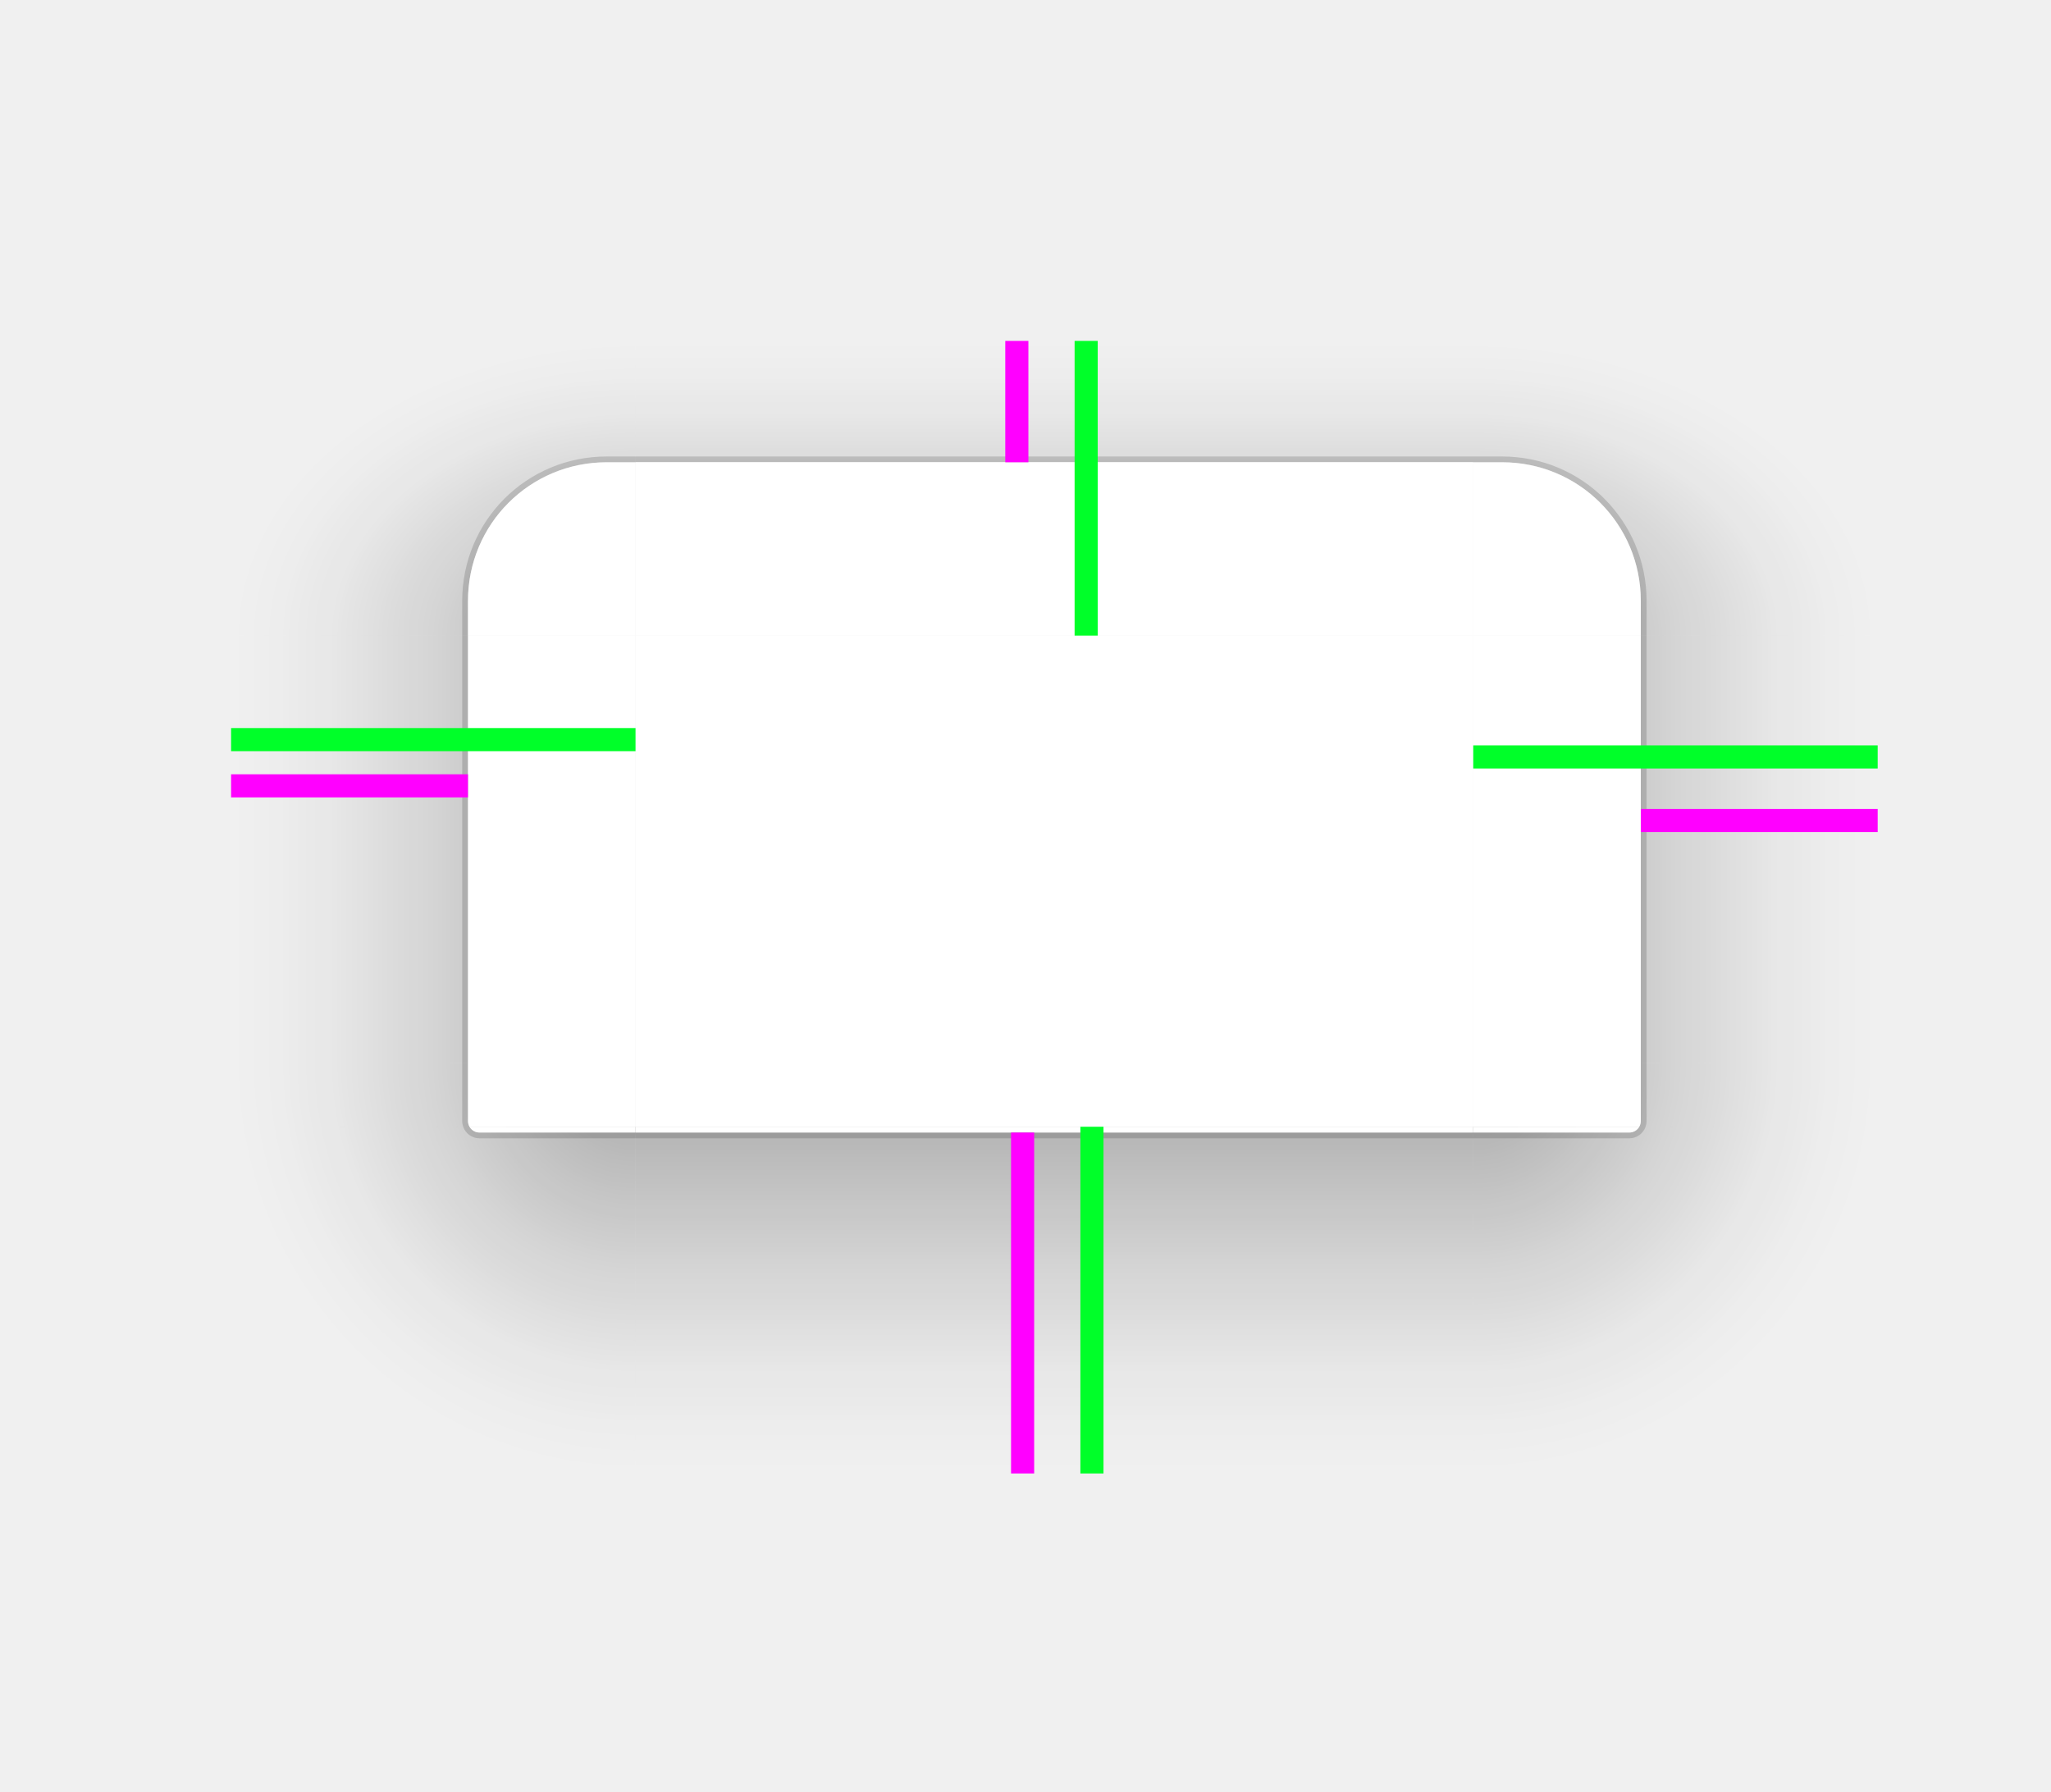
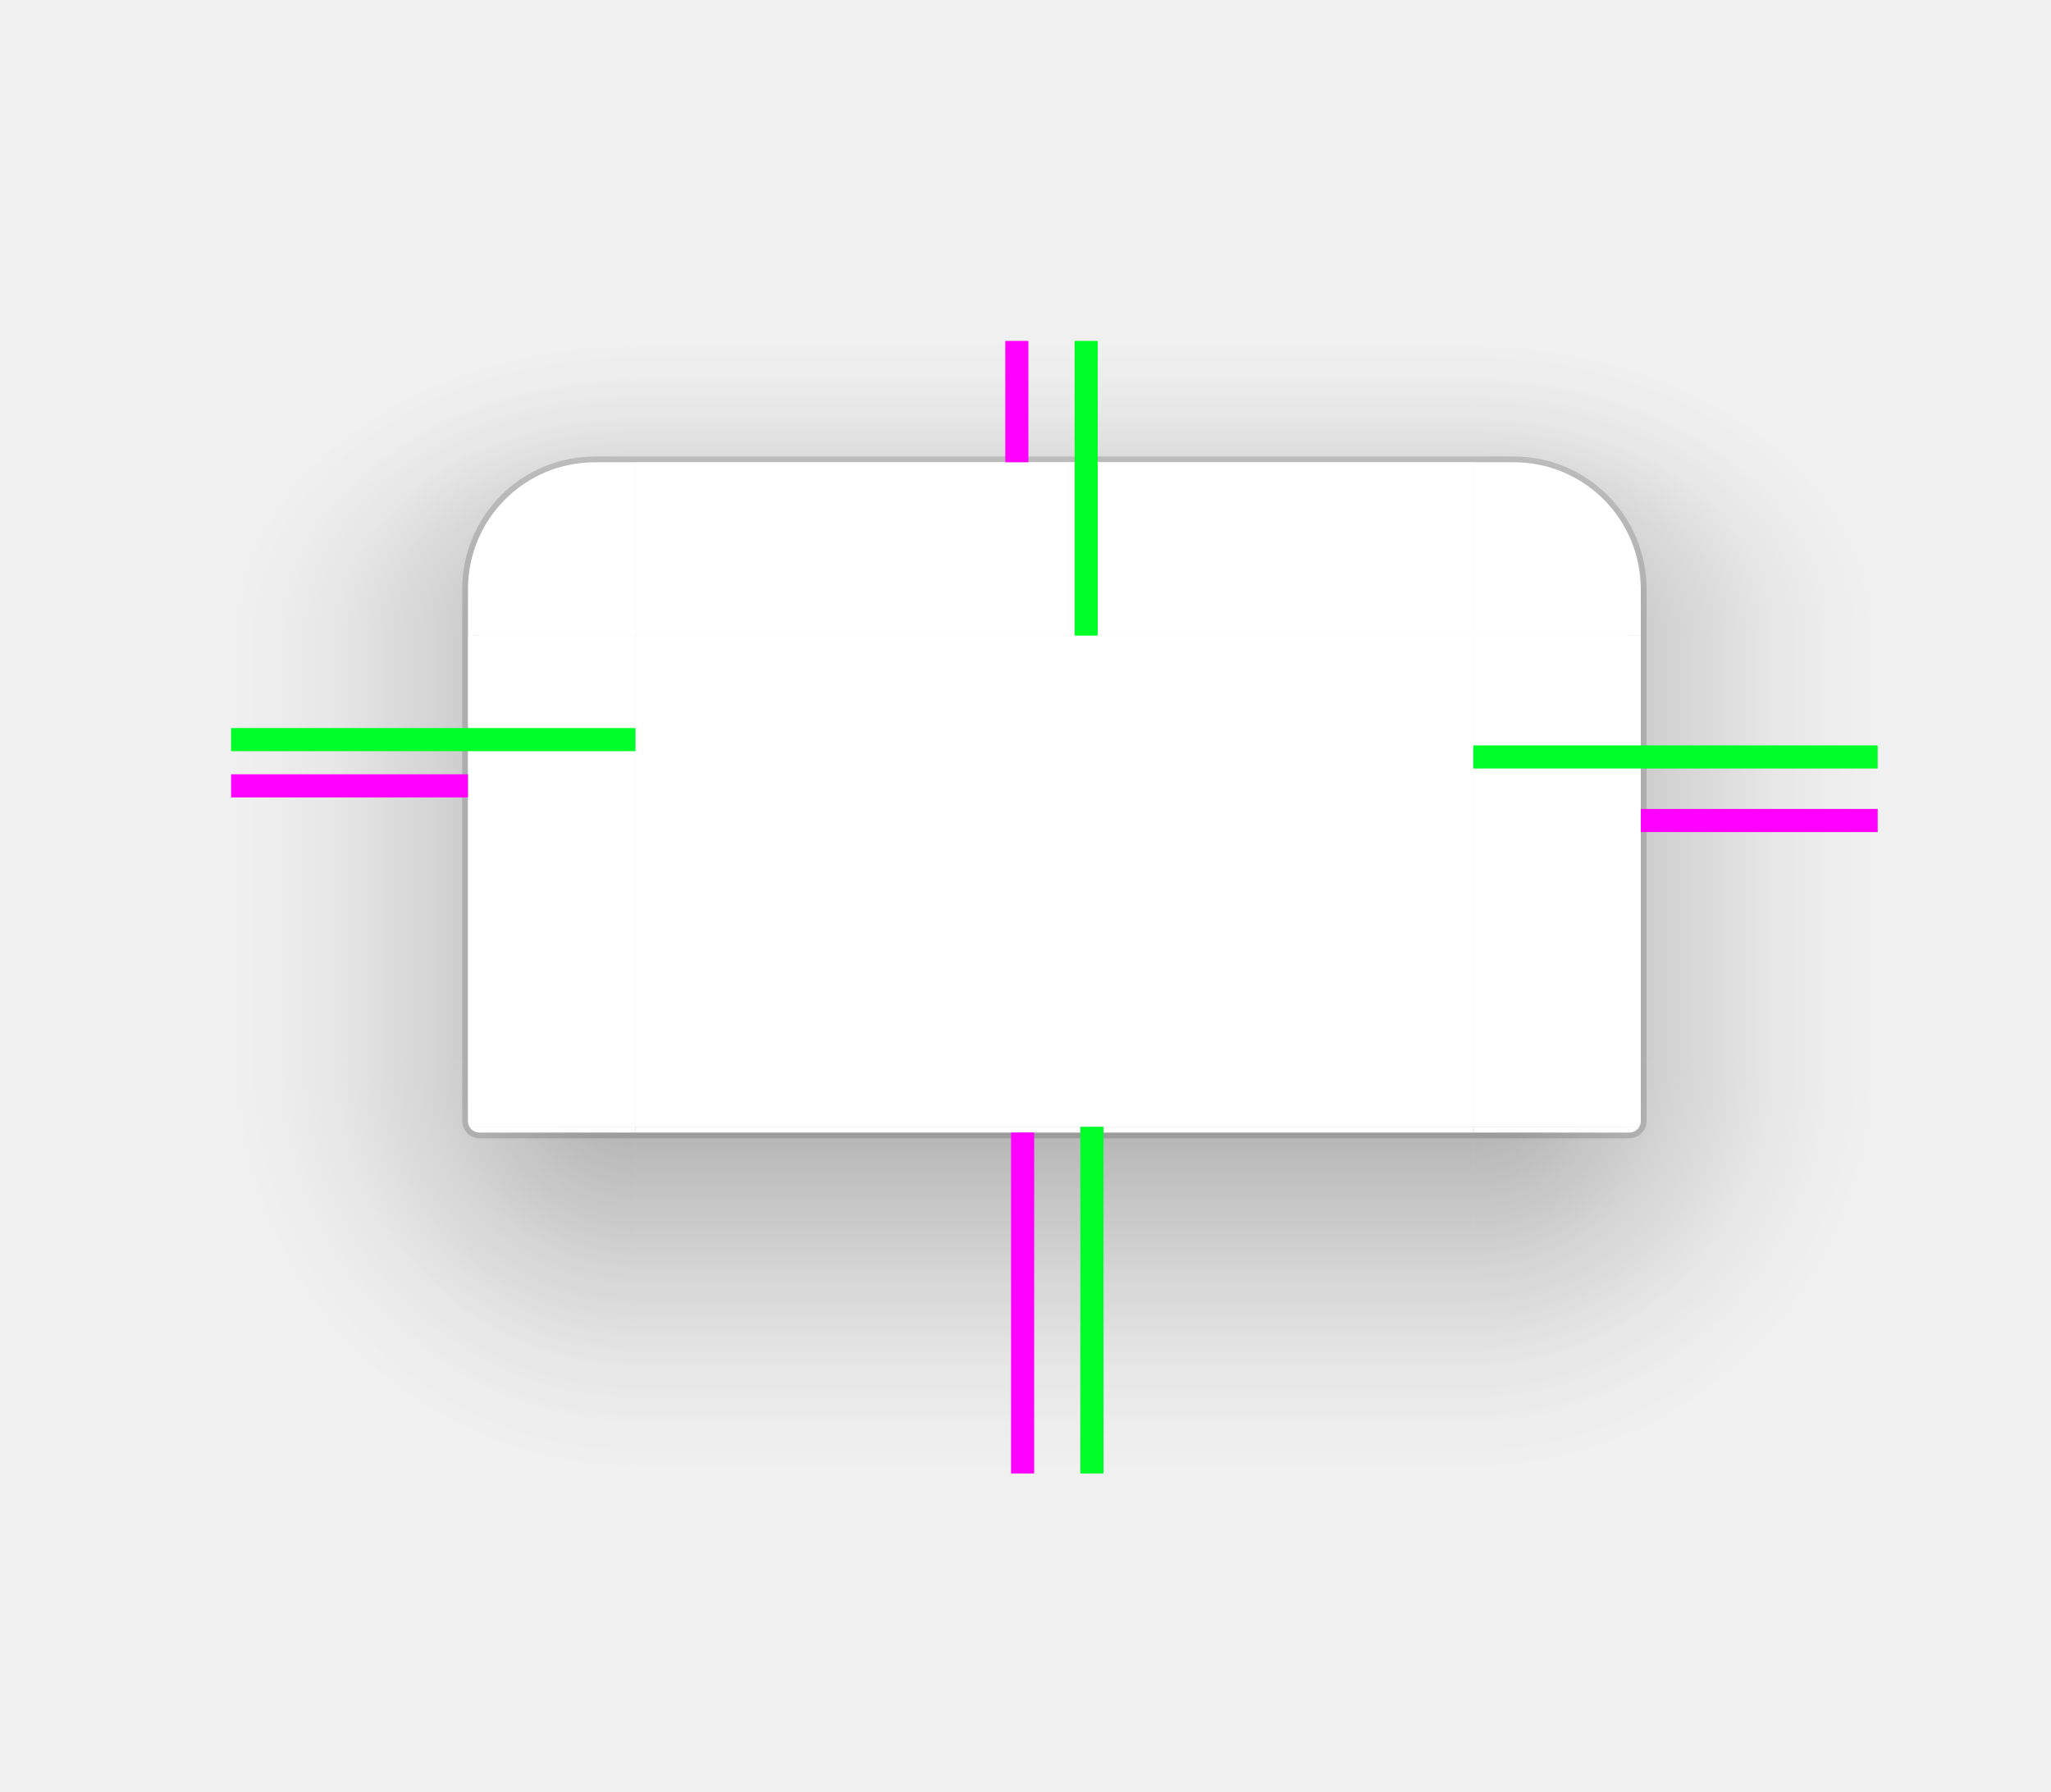
<svg xmlns="http://www.w3.org/2000/svg" xmlns:xlink="http://www.w3.org/1999/xlink" width="355" height="310" id="svg3642" version="1.0">
  <defs id="defs3644">
    <linearGradient id="shadow_active">
      <stop id="stop7028" offset="0" style="stop-color:#000000;stop-opacity:0.922;" />
      <stop id="stop7026" offset="0.125" style="stop-color:#000000;stop-opacity:0.741;" />
      <stop id="stop6834" offset="0.25" style="stop-color:#000000;stop-opacity:0.602;" />
      <stop id="stop6832" offset="0.5" style="stop-color:#000000;stop-opacity:0.331;" />
      <stop style="stop-color:#000000;stop-opacity:0.108;" offset="0.75" id="stop6836" />
      <stop id="stop6894" offset="0.875" style="stop-color:#000000;stop-opacity:0.039;" />
      <stop id="stop6721" offset="1" style="stop-color:#000000;stop-opacity:0;" />
    </linearGradient>
    <linearGradient xlink:href="#shadow_active" id="linearGradient5688" gradientUnits="userSpaceOnUse" gradientTransform="matrix(1,0,0,1.011765,0,125.2353)" x1="398" y1="138.14" x2="398" y2="208.314" />
    <linearGradient xlink:href="#shadow_active" id="linearGradient6612" gradientUnits="userSpaceOnUse" gradientTransform="matrix(1,0,0,1.028569,-215,50.00005)" x1="396" y1="64.167" x2="396" y2="14.583" />
    <linearGradient xlink:href="#shadow_inactive" id="linearGradient5688-2" gradientUnits="userSpaceOnUse" gradientTransform="matrix(1,0,0,1.011765,0,125.1573)" x1="398" y1="143.081" x2="398" y2="163.837" />
    <linearGradient id="shadow_inactive">
      <stop style="stop-color:#000000;stop-opacity:1;" offset="0" id="stop6719-25" />
      <stop id="stop6834-1" offset="0.25" style="stop-color:#000000;stop-opacity:0.639;" />
      <stop id="stop6832-0" offset="0.5" style="stop-color:#000000;stop-opacity:0.337;" />
      <stop style="stop-color:#000000;stop-opacity:0.108;" offset="0.75" id="stop6836-0" />
      <stop id="stop6894-7" offset="0.875" style="stop-color:#000000;stop-opacity:0.039;" />
      <stop id="stop6721-4" offset="1" style="stop-color:#000000;stop-opacity:0;" />
    </linearGradient>
    <linearGradient xlink:href="#shadow_inactive" id="linearGradient6612-5" gradientUnits="userSpaceOnUse" gradientTransform="translate(200,5)" x1="396" y1="66" x2="396" y2="30" />
    <linearGradient xlink:href="#shadow_active" id="linearGradient1126" gradientUnits="userSpaceOnUse" gradientTransform="matrix(1.013333,0,0,1,-3.265006,140)" x1="348.493" y1="99" x2="279.414" y2="99" />
    <radialGradient xlink:href="#shadow_active" id="radialGradient1306" gradientUnits="userSpaceOnUse" gradientTransform="matrix(9.4919759e-7,-2.914276,4.000001,1.1504403e-6,-211.6671,980.0163)" cx="296.477" cy="80.417" fx="296.477" fy="80.417" r="17.5" />
    <linearGradient xlink:href="#shadow_inactive" id="linearGradient1389" gradientUnits="userSpaceOnUse" gradientTransform="matrix(1.013333,0,0,0.9883719,116.86,53.6475)" x1="348.493" y1="99.015" x2="304.086" y2="99.015" />
    <radialGradient xlink:href="#shadow_active" id="radialGradient965" gradientUnits="userSpaceOnUse" gradientTransform="matrix(-4.000002,3.8501383e-6,-3.4215129e-7,-4.057143,688.0835,1013.248)" cx="48.271" cy="181.223" fx="48.271" fy="181.223" r="17.5" />
    <radialGradient xlink:href="#shadow_inactive" id="radialGradient967" gradientUnits="userSpaceOnUse" gradientTransform="matrix(-2.571429,5.3913635e-7,-2.0148289e-7,-1.201216,594.1251,500.9524)" cx="48.271" cy="184.791" fx="48.271" fy="184.791" r="17.5" />
    <radialGradient xlink:href="#shadow_inactive" id="radialGradient969" gradientUnits="userSpaceOnUse" gradientTransform="matrix(-3.7607938e-7,-2.057117,2.571432,-5.1233137e-7,263.2141,719.8343)" cx="296.451" cy="80.417" fx="296.451" fy="80.417" r="17.5" />
    <radialGradient xlink:href="#shadow_active" id="radialGradient1356" cx="293.997" cy="239" fx="293.997" fy="239" r="38" gradientTransform="matrix(-1.842105,-3.0473129e-7,0,-1.868421,891.4484,717.5526)" gradientUnits="userSpaceOnUse" />
  </defs>
  <g id="decoration-bottom" transform="translate(-215,-81)">
    <path style="opacity:0.35;fill:url(#linearGradient5688);fill-opacity:1;stroke:none;stroke-width:1.006" d="M 325,276 V 336 h 145 v -60 z" id="path6217-8" />
    <path id="path6214-7" d="M 470,277 H 325 v 1 h 145 z" style="opacity:0.15;fill:#000000;fill-opacity:1;stroke:none;stroke-width:0.414" />
    <path id="path14" d="M 470,276 H 325 v 1 h 145 z" style="fill:#ffffff;fill-opacity:1" />
  </g>
  <g transform="translate(-385,-94)" id="decoration-bottomleft">
    <path id="rect5099-9-5" style="opacity:0.35;fill:url(#radialGradient965);fill-opacity:1;stroke:none" d="m 425,289 v 60 h 70 v -60 h -17 -12 z" />
    <path id="path12" d="m 465.17,289 c 0.41,1.167 1.519,2 2.83,2 h 27 v -1 h -27 c -0.743,0 -1.39,-0.401 -1.734,-1 H 466 Z" style="opacity:0.15;fill:#000000" />
    <path id="rect9" style="fill:#ffffff;fill-opacity:1" d="M 466.266 289 C 466.61 289.599 467.257 290 468 290 L 495 290 L 495 289 L 466.266 289 z " />
  </g>
  <use x="0" y="0" xlink:href="#decoration-left" id="decoration-right" transform="matrix(-1,0,0,1,365,1e-5)" />
  <path style="fill:#ffffff;fill-opacity:1;stroke:none" d="m 110,110 v 85 H 255 V 110 Z" id="decoration-center" />
  <g id="decoration-top" transform="translate(-215,-95.99995)">
    <path id="path6055-5" style="opacity:0.35;fill:url(#linearGradient6612);fill-opacity:1;stroke:none;stroke-width:1.014" d="M 110,65 V 86 H 255 V 65 Z" transform="translate(215,89.99995)" />
    <path id="path6098-4" style="opacity:0.15;fill:#000000;fill-opacity:1;stroke:none" d="m 110,85 v 1 h 145 v -1 z" transform="translate(215,89.99995)" />
    <path style="opacity:1;fill:#ffffff;fill-opacity:1;stroke:none;stroke-width:1" d="m 325,176 v 30 h 145 v -30 z" id="path6092-3" />
    <path id="path966" d="m 325,176 v 1 h 145 v -1 z" style="opacity:0.1;fill:#ffffff;fill-opacity:1;stroke:none;stroke-width:0.183" />
  </g>
  <g id="decoration-left" transform="translate(-239.875,-87)">
    <path style="opacity:0.35;fill:url(#linearGradient1126);fill-opacity:1;stroke:none;stroke-width:1.007" d="m 279.875,197 v 74 h 41 v -74 z" id="path6345-1" />
    <path id="path652" style="opacity:0.35;fill:url(#radialGradient1356);fill-opacity:1;stroke:none;stroke-width:1.007" d="M 279.875 271 L 279.875 282 L 321.141 282 C 320.972 281.706 320.875 281.365 320.875 281 L 320.875 271 L 279.875 271 z " />
    <path id="path6339-9" style="opacity:1;fill:#ffffff;fill-opacity:1;stroke:none;stroke-width:0.994" d="M 320.875 197 L 320.875 281 C 320.875 281.365 320.971 281.706 321.141 282 L 349.875 282 L 349.875 197 L 320.875 197 z " />
    <path id="path7" d="m 319.875,197 v 84 c 0,0.351 0.06,0.687 0.17,1 h 1.096 c -0.169,-0.294 -0.266,-0.635 -0.266,-1 v -84 z" style="opacity:0.15;fill:#000000" />
  </g>
  <g id="decoration-inactive-bottom" transform="translate(145,-80.92202)">
    <path style="opacity:0.5;fill:url(#linearGradient5688-2);fill-opacity:1;stroke:none;stroke-width:1.006" d="m 325,276.922 v 59 h 145 v -59 z" id="path6217-8-2" />
    <path id="path6214-7-4" d="M 470,276.922 H 325 v 1 h 145 z" style="opacity:0.08;fill:#000000;fill-opacity:1;stroke:none;stroke-width:0.392" />
    <path id="path1" d="M 470,275.922 H 325 v 1 h 145 z" style="fill:#f2f2f2;fill-opacity:1" />
  </g>
  <path style="fill:#f2f2f2;fill-opacity:1;stroke:none" d="m 470,110 v 85 H 615 V 110 Z" id="decoration-inactive-center" />
  <g id="decoration-inactive-top" transform="translate(145,-96)">
    <path style="opacity:0.5;fill:url(#linearGradient6612-5);fill-opacity:1;stroke:none" d="M 525,20 V 41 H 670 V 20 Z" transform="translate(-200,135)" id="path6055-5-5" />
    <path transform="translate(-145,90)" d="m 470,85 v 1 h 145 v -1 z" style="opacity:0.08;fill:#000000;fill-opacity:1;stroke:none" id="path6098-4-8" />
    <path style="opacity:1;fill:#f2f2f2;fill-opacity:1;stroke:none;stroke-width:1" d="m 325,176 v 30 h 145 v -30 z" id="path6092-3-3" />
    <path style="opacity:0.05;fill:#ffffff;fill-opacity:1;stroke:none;stroke-width:0.183" d="m 325,176 v 1 h 145 v -1 z" id="path996" />
  </g>
  <rect style="fill:#ff00ff;fill-opacity:1;stroke:none;stroke-width:0.342" id="shadow-hint-top-margin" width="4" height="21" x="174" y="59" />
  <rect style="fill:#ff00ff;fill-opacity:1;stroke:none;stroke-width:0.98" id="shadow-hint-bottom-margin" width="4" height="59" x="175" y="196" />
  <rect style="fill:#ff00ff;fill-opacity:1;stroke:none;stroke-width:0.519" id="shadow-hint-right-margin" width="41" height="4" x="284" y="140" />
  <rect style="fill:#ff00ff;fill-opacity:1;stroke:none;stroke-width:0.519" id="shadow-hint-left-margin" width="41" height="4" x="40" y="134" />
  <rect id="hint-top-margin" width="4" height="51" x="186" y="59" style="fill:#00ff29;fill-opacity:1;stroke:none;stroke-width:0.953" />
  <rect id="hint-bottom-margin" width="4" height="60" x="187" y="195" style="fill:#00ff29;fill-opacity:1;stroke:none;stroke-width:0.876" />
  <rect id="hint-right-margin" width="4" height="70" x="129" y="-325" transform="rotate(90)" style="fill:#00ff29;fill-opacity:1;stroke:none;stroke-width:0.886" />
  <rect id="hint-left-margin" width="4" height="70" x="126" y="-110" transform="rotate(90)" style="fill:#00ff29;fill-opacity:1;stroke:none;stroke-width:0.886" />
  <g transform="matrix(-1,0,0,1,535,-121.0625)" id="decoration-topleft">
-     <path id="path1019" style="opacity:0.35;fill:url(#radialGradient1306);fill-opacity:1;stroke:none" d="M 40 65 L 40 116 L 81 116 L 81 110 C 81 96.704 91.704 86 105 86 L 110 86 L 110 65 L 40 65 z " transform="matrix(-1,0,0,1,535,115.0625)" />
-     <path id="path1023" style="fill:#ffffff;fill-opacity:1;stroke:none;stroke-width:1" d="M 430 201.062 C 443.296 201.062 454 211.767 454 225.062 L 454 231.062 L 425 231.062 L 425 201.062 L 430 201.062 z " />
-     <path id="path3" style="fill:#ffffff;fill-opacity:1;stroke:none;stroke-width:1;opacity:0.1" d="M 430 201.062 C 443.296 201.062 454 211.767 454 225.062 L 454 231.062 L 453 231.062 L 453 225.062 C 453 212.321 442.742 202.062 430 202.062 L 425 202.062 L 425 201.062 L 430 201.062 z " />
-     <path id="path5" d="M 105 85 C 91.15 85 80 96.15 80 110 L 80 116 L 81 116 L 81 110 C 81 96.704 91.704 86 105 86 L 110 86 L 110 85 L 105 85 z " transform="matrix(-1,0,0,1,535,115.0625)" style="fill:#000000;opacity:0.15" />
+     <path id="path1019" style="opacity:0.35;fill:url(#radialGradient1306);fill-opacity:1;stroke:none" d="M 40 65 L 40 116 L 83 116 L 83 108 C 83 95.812 92.812 86 105 86 L 110 86 L 110 65 L 40 65 z " transform="matrix(-1,0,0,1,535,115.0625)" />
+     <path id="path1023" style="fill:#ffffff;fill-opacity:1;stroke:none;stroke-width:1" d="M 432 201.062 C 444.188 201.062 454 210.875 454 223.062 L 454 231.062 L 425 231.062 L 425 201.062 L 432 201.062 z " />
+     <path id="path3" style="fill:#ffffff;fill-opacity:1;stroke:none;stroke-width:1;opacity:0.1" d="M 432 201.062 C 444.188 201.062 454 210.875 454 223.062 L 454 231.062 L 453 231.062 L 453 223.062 C 453 211.429 443.634 202.062 432 202.062 L 425 202.062 L 425 201.062 L 432 201.062 z " />
+     <path id="path5" d="M 103 85 C 90.258 85 80 95.258 80 108 L 80 116 L 81 116 L 81 108 C 81 95.812 90.812 86 103 86 L 110 86 L 110 85 L 103 85 z " transform="matrix(-1,0,0,1,535,115.0625)" style="fill:#000000;opacity:0.15" />
  </g>
  <use x="0" y="0" xlink:href="#decoration-topleft" id="decoration-topright" transform="matrix(-1,0,0,1,365,0)" width="100%" height="100%" />
  <use x="0" y="0" xlink:href="#decoration-bottomleft" id="decoration-bottomright" transform="matrix(-1,0,0,1,365,-1.5e-5)" width="100%" height="100%" />
  <use x="0" y="0" xlink:href="#decoration-inactive-bottomleft" id="decoration-inactive-bottomright" transform="matrix(-1,0,0,1,1085,0)" width="100%" height="100%" />
  <g id="decoration-inactive-bottomleft">
    <g id="g27" transform="translate(0,-90)">
      <path id="rect5099-9-6" style="opacity:0.5;fill:url(#radialGradient967);fill-opacity:1;stroke:none" d="M 400,285 V 345 h 70 v -60 h -17 -12 z" />
    </g>
    <path id="path17" d="m 441.266,195 c 0.344,0.597 0.987,0.997 1.727,1 H 470 v -1 z" style="fill:#f2f2f2;fill-opacity:1" />
    <path id="path18" d="m 440.17,195 c 0.41,1.167 1.519,2 2.83,2 h 27 v -1 h -27 c -0.743,0 -1.39,-0.401 -1.734,-1 H 441 Z" style="fill:#000000;opacity:0.08" />
  </g>
  <g id="decoration-inactive-left">
    <path style="opacity:0.5;fill:url(#linearGradient1389);fill-opacity:1;stroke:none;stroke-width:1.001" d="m 400,110 v 85 l 41,-0.015 V 110 Z" id="path6345-1-1" />
    <path style="fill:#f2f2f2;fill-opacity:1;stroke:none;stroke-width:0.994" d="m 441,110 v 85 h 29 V 110 Z" id="path6339-9-9" />
    <path id="path23" d="m 440,110 v 84 c 0,0.351 0.06,0.687 0.17,1 h 1.096 C 441.096,194.706 441,194.365 441,194 v -84 z" style="fill:#000000;opacity:0.08" />
  </g>
  <use x="0" y="0" xlink:href="#decoration-inactive-left" id="decoration-inactive-right" transform="matrix(-1,0,0,1,1085,0)" />
  <g id="decoration-inactive-topleft">
-     <path id="rect6520-3-2-6" style="opacity:0.5;fill:url(#radialGradient969);fill-opacity:1;stroke:none" d="m 400,59 v 51 h 41 V 109.936 104 c 0,-13.296 10.704,-24 24,-24 h 5 V 59 Z" />
-     <path id="rect5073-4-9-6" style="fill:#f2f2f2;fill-opacity:1;stroke:none;stroke-width:1" d="m 465,80 c -13.296,0 -24,10.704 -24,24 v 5.936 0.064 h 29 v -30 z" />
-     <path id="path30" d="m 465,79 c -13.85,0 -25,11.15 -25,25 v 6 h 1 v -6 c 0,-13.296 10.704,-24 24,-24 h 5 v -1 z" style="fill:#000000;opacity:0.08" />
-     <path id="path32" style="fill:#ffffff;fill-opacity:1;stroke:none;stroke-width:1;opacity:0.05" d="M 465 80 C 451.704 80 441 90.704 441 104 L 441 105 C 441 91.704 451.704 81 465 81 L 470 81 L 470 80 L 465 80 z " />
+     <path id="rect6520-3-2-6" style="opacity:0.5;fill:url(#radialGradient969);fill-opacity:1;stroke:none" d="m 400,59 v 51 h 41 V 109.936 102 c 0,-12.188 9.812,-22 22,-22 h 7 V 59 Z" />
+     <path id="rect5073-4-9-6" style="fill:#f2f2f2;fill-opacity:1;stroke:none;stroke-width:1" d="m 463,80 c -12.188,0 -22,9.812 -22,22 v 7.936 0.064 h 29 v -30 z" />
+     <path id="path30" d="m 463,79 c -12.742,0 -23,10.258 -23,23 v 8 h 1 v -8 c 0,-12.188 9.812,-22 22,-22 h 7 v -1 z" style="fill:#000000;opacity:0.08" />
+     <path id="path32" style="fill:#ffffff;fill-opacity:1;stroke:none;stroke-width:1;opacity:0.05" d="M 463 80 C 450.812 80 441 89.812 441 102 L 441 103 C 441 90.812 450.812 81 463 81 L 470 81 L 470 80 L 463 80 z " />
  </g>
  <use x="0" y="0" xlink:href="#decoration-inactive-topleft" id="decoration-inactive-topright" transform="matrix(-1,0,0,1,1085,0)" />
</svg>
